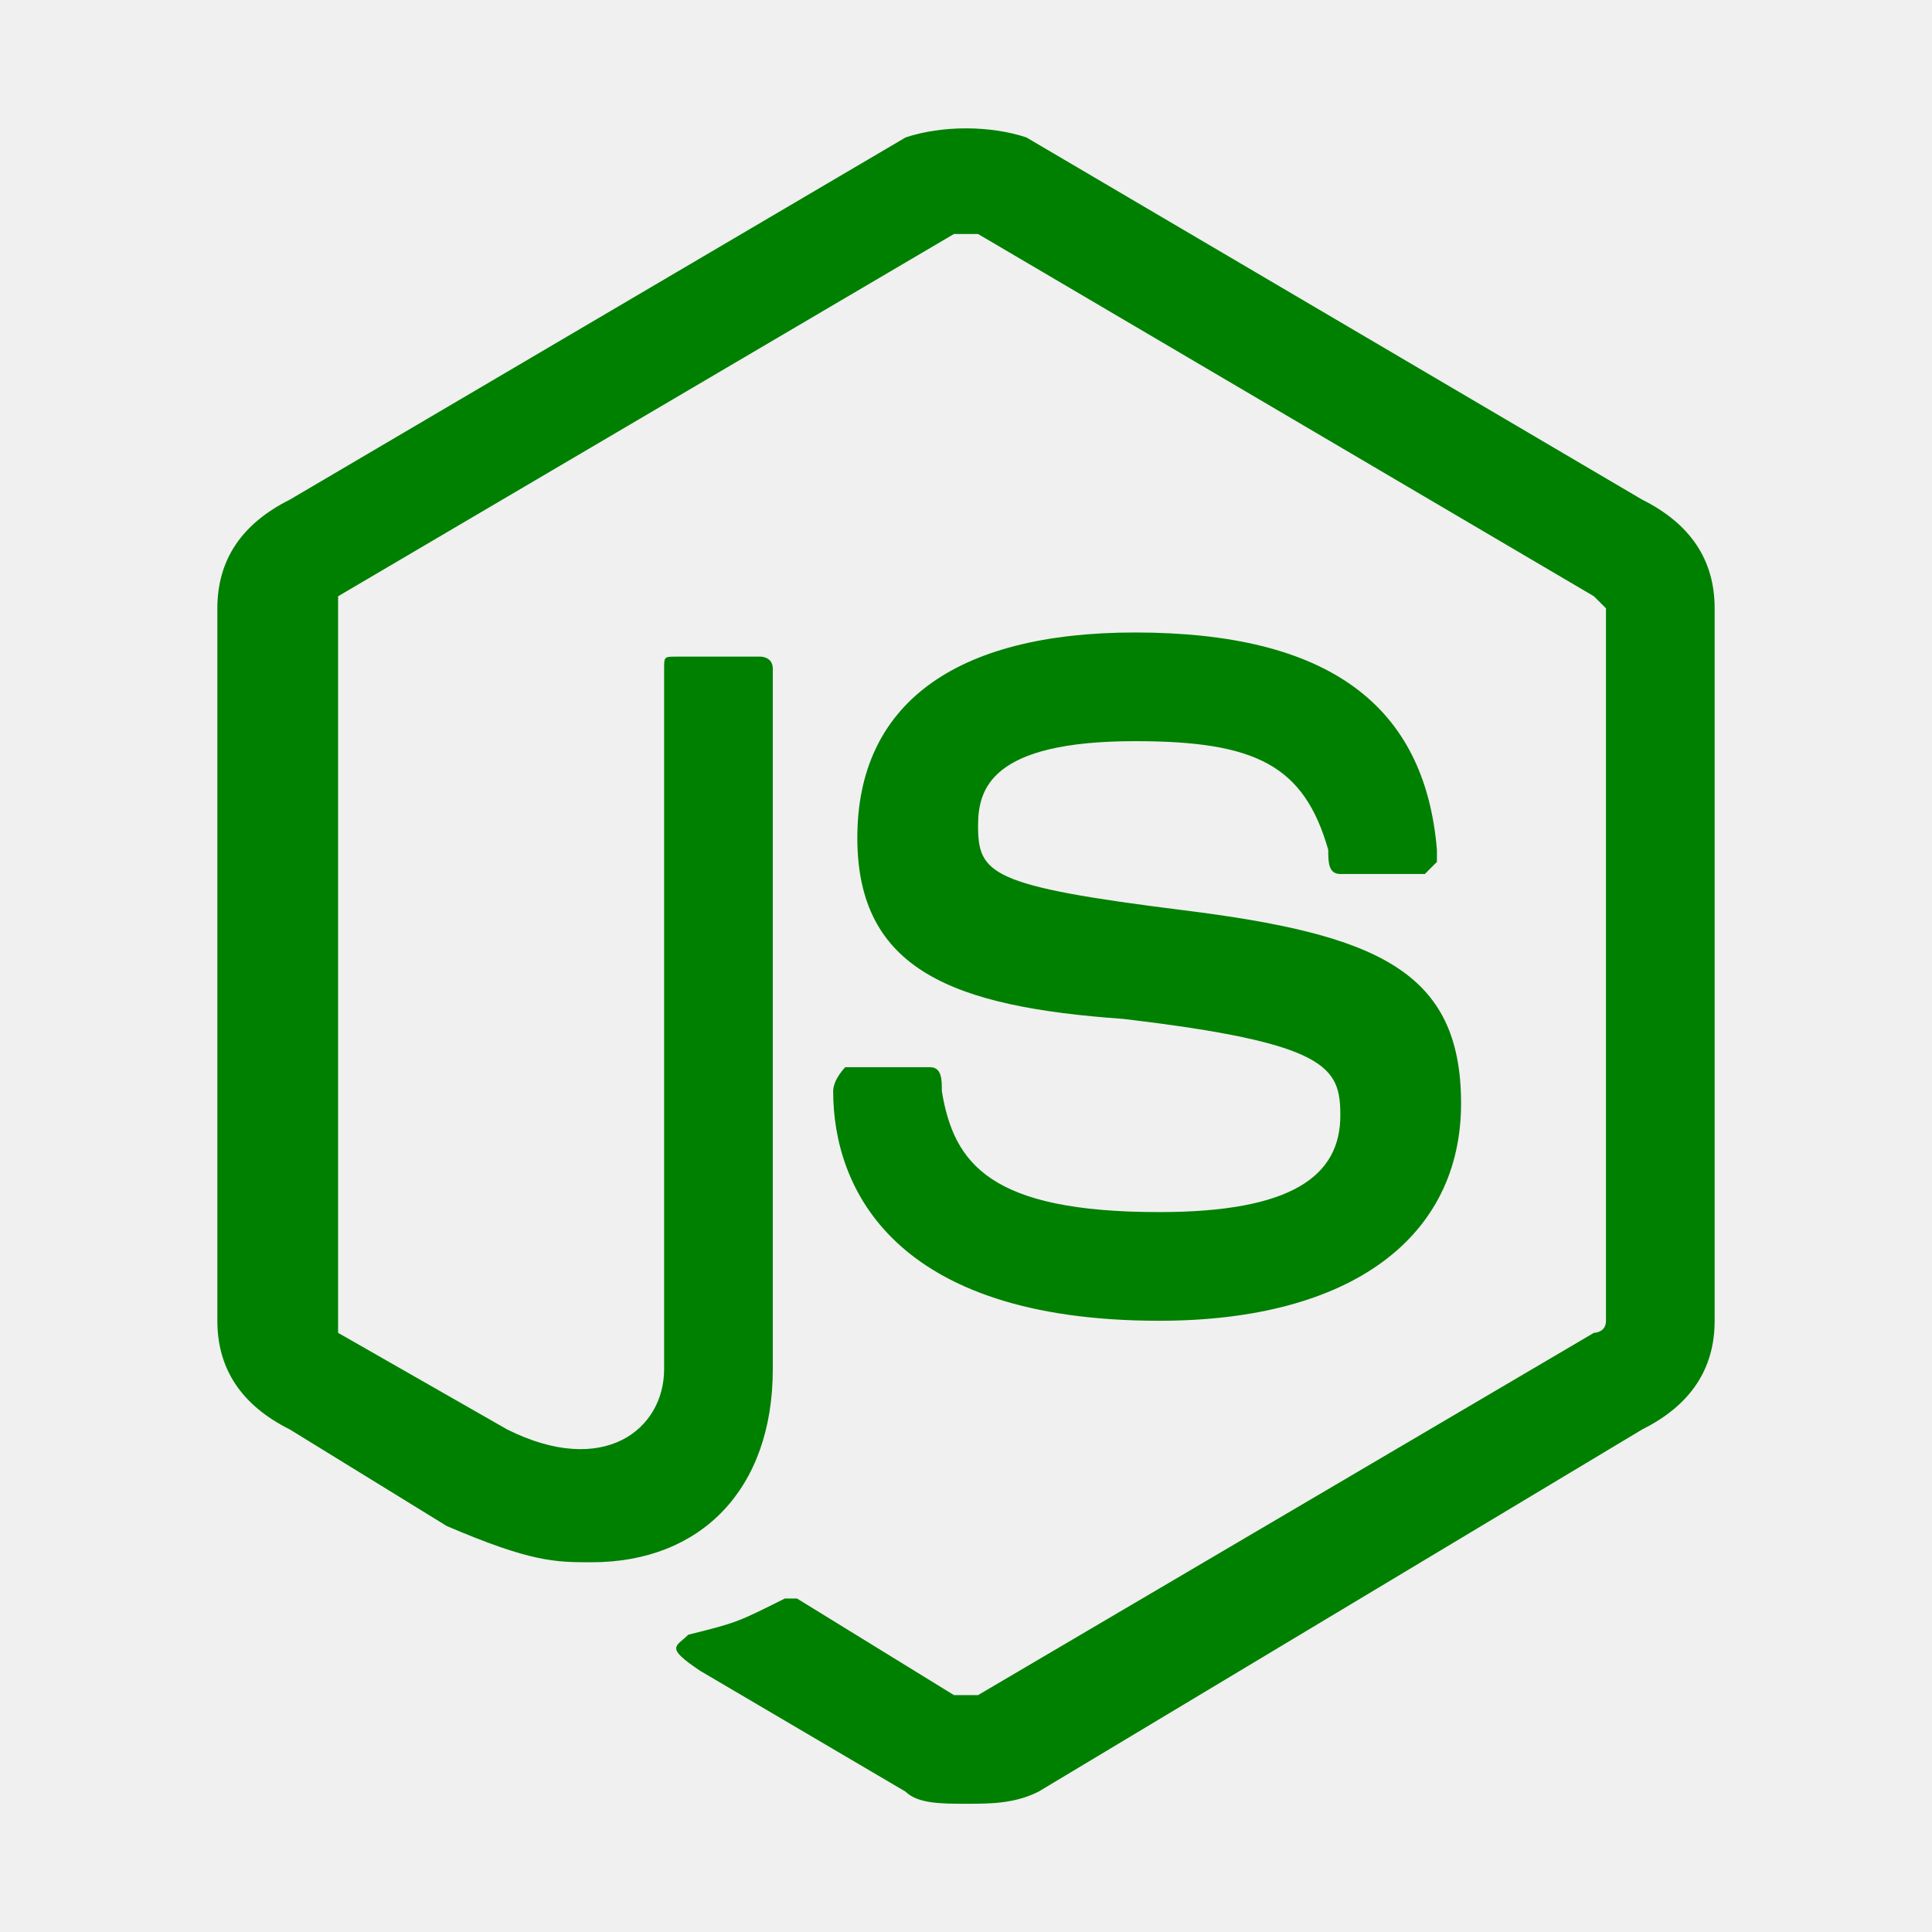
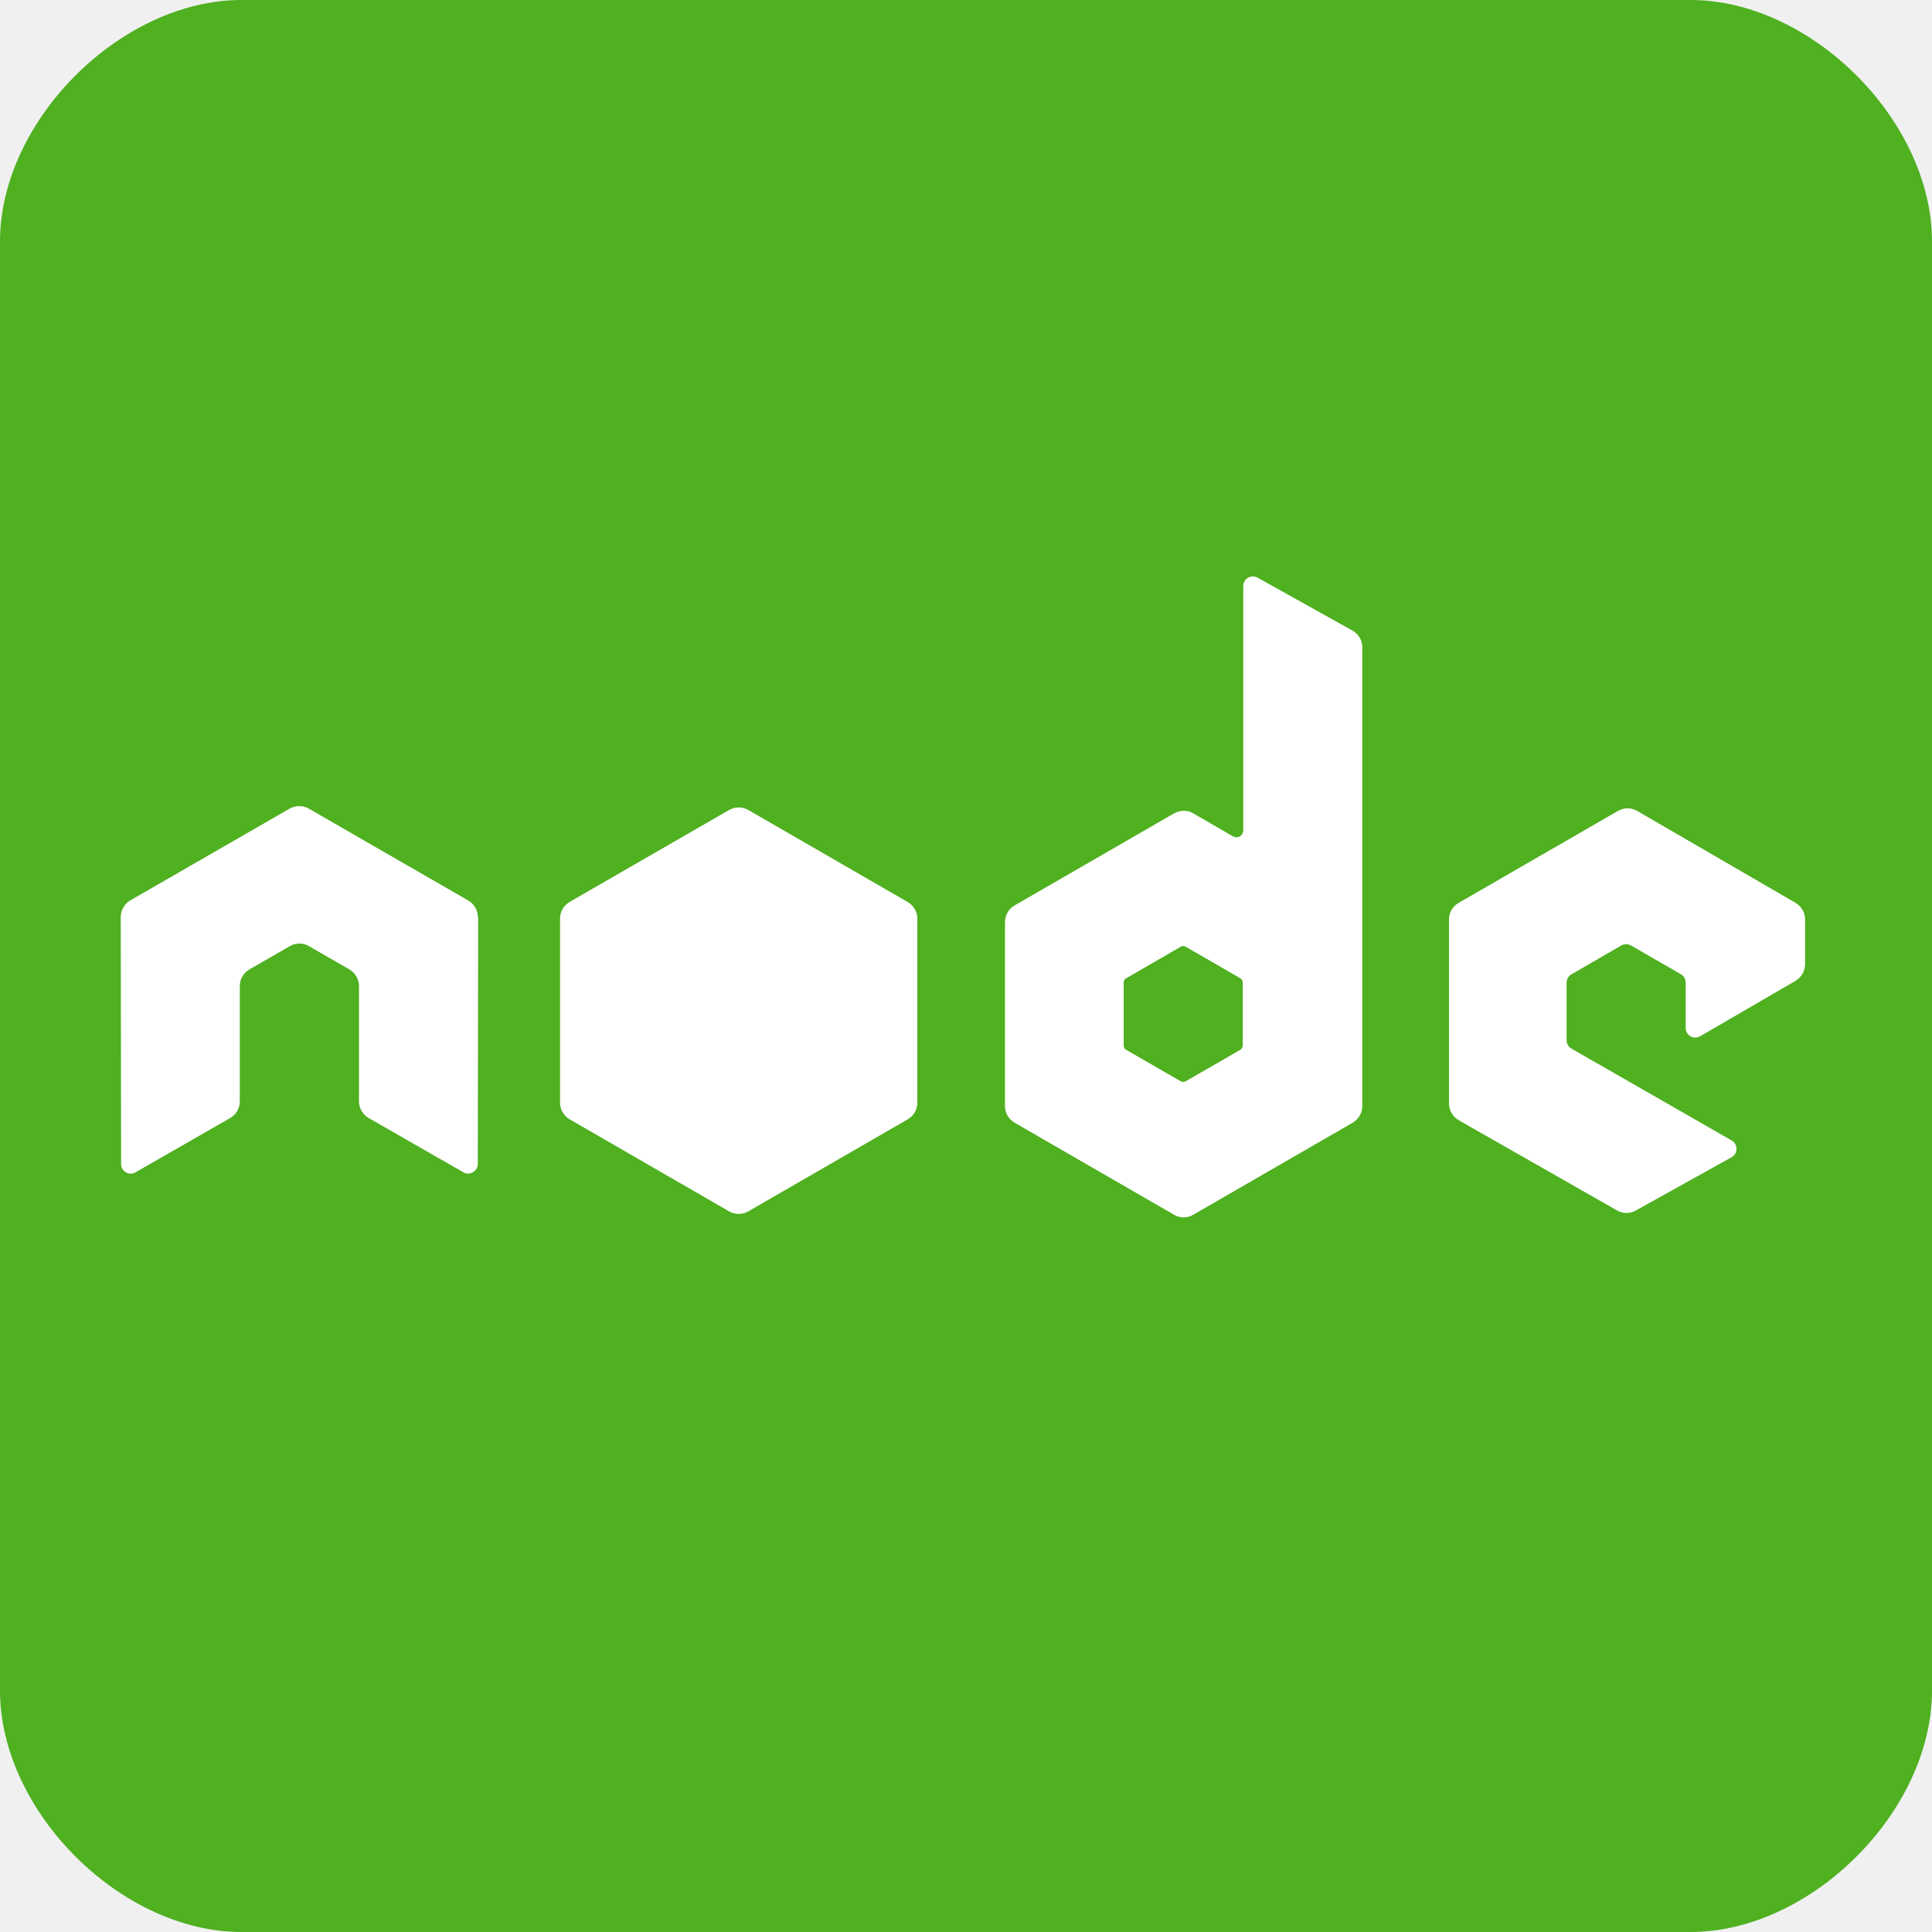
- <svg xmlns="http://www.w3.org/2000/svg" preserveAspectRatio="xMidYMid" height="16" width="16" id="svg2" version="1.1">
-   <defs id="defs8" />
-   <path d="m 8,14.938 c -0.2,0 -0.4,0 -0.5,-0.1 l -1.7,-1 c -0.3,-0.2 -0.2,-0.2 -0.1,-0.3 0.4,-0.1 0.4,-0.1 0.8,-0.3 0,0 0.1,0 0.1,0 l 1.3,0.8 c 0.1,0 0.1,0 0.2,0 l 5.1,-3 c 0,0 0.1,0 0.1,-0.1 l 0,-5.9 c 0,0 -0.1,-0.1 -0.1,-0.1 l -5.1,-3 c -0.1,0 -0.1,0 -0.2,0 l -5.1,3 c 0,0 0,0.1 0,0.1 l 0,5.9 c 0,0.1 0,0.1 0,0.1 l 1.4,0.8 c 0.8,0.4 1.3,0 1.3,-0.5 l 0,-5.8 c 0,-0.1 0,-0.1 0.1,-0.1 l 0.7,0 c 0,0 0.1,0 0.1,0.1 l 0,5.8 c 0,1 -0.6,1.6 -1.5,1.6 -0.3,0 -0.5,0 -1.2,-0.3 l -1.3,-0.8 c -0.4,-0.2 -0.6,-0.5 -0.6,-0.9 l 0,-5.9 c 0,-0.4 0.2,-0.7 0.6,-0.9 l 5.1,-3 c 0.3,-0.1 0.7,-0.1 1,0 l 5.1,3 c 0.4,0.2 0.6,0.5 0.6,0.9 l 0,5.9 c 0,0.4 -0.2,0.7 -0.6,0.9 l -5,3 c -0.2,0.1 -0.4,0.1 -0.6,0.1 z m 1.6,-4 c -2.2,0 -2.7,-1.1 -2.7,-1.9 0,-0.1 0.1,-0.2 0.1,-0.2 l 0.7,0 c 0.1,0 0.1,0.1 0.1,0.2 0.1,0.6 0.4,1 1.8,1 1.1,0 1.5,-0.3 1.5,-0.8 0,-0.4 -0.1,-0.6 -1.8,-0.8 -1.4,-0.1 -2.2,-0.4 -2.2,-1.5 0,-1.1 0.8,-1.7 2.3,-1.7 1.6,0 2.4,0.6 2.5,1.8 0,0 0,0.1 0,0.1 0,0 -0.1,0.1 -0.1,0.1 l -0.7,0 c -0.1,0 -0.1,-0.1 -0.1,-0.2 -0.2,-0.7 -0.6,-0.9 -1.6,-0.9 -1.2,0 -1.3,0.4 -1.3,0.7 0,0.4 0.1,0.5 1.7,0.7 1.6,0.2 2.3,0.5 2.3,1.6 0,1.1 -0.9,1.8 -2.5,1.8 z" id="path4" style="fill:#008000" />
+ <svg xmlns="http://www.w3.org/2000/svg" version="1.1" width="16" height="16" id="svg2">
+   <defs id="defs4">
+     <linearGradient id="linearGradient3859">
+       <stop id="stop3861" style="stop-color:#eec73e;stop-opacity:1" offset="0" />
+       <stop id="stop3863" style="stop-color:#9a8022;stop-opacity:1" offset="1" />
+     </linearGradient>
+     <linearGradient id="linearGradient3851">
+       <stop id="stop3853" style="stop-color:#6699cc;stop-opacity:1" offset="0" />
+       <stop id="stop3855" style="stop-color:#0054a7;stop-opacity:1" offset="1" />
+     </linearGradient>
+   </defs>
+   <g transform="translate(0,-1036.362)" id="layer1" style="fill:#4fb020;fill-opacity:1">
+     <path d="m 2,0 c 1,0 11,0 12,0 1,0 2,1 2,2 0,1 0,11 0,12 0,1 -1,2 -2,2 C 13,16 3,16 2,16 1,16 0,15 0,14 0,13 0,3 0,2 0,1 1,0 2,0 z" transform="translate(0,1036.362)" id="rect2995" style="fill:#4fb020;fill-opacity:1;stroke:none" />
+     <text x="5.176" y="14.544" transform="translate(0,1036.362)" id="text3921" xml:space="preserve" style="font-size:12px;font-style:normal;font-variant:normal;font-weight:normal;font-stretch:normal;line-height:125%;letter-spacing:0px;word-spacing:0px;fill:#4fb020;fill-opacity:1;stroke:none;font-family:Ubuntu Mono;-inkscape-font-specification:Ubuntu Mono">
+       <tspan x="5.176" y="14.544" id="tspan3923" style="fill:#4fb020;fill-opacity:1" />
+     </text>
+     <g id="text3925" style="font-size:12px;font-style:normal;font-variant:normal;font-weight:normal;font-stretch:normal;line-height:125%;letter-spacing:0px;word-spacing:0px;fill:#4fb020;fill-opacity:1;stroke:none;font-family:Ubuntu Mono;-inkscape-font-specification:Ubuntu Mono" />
+   </g>
+   <path d="m 3.957,7.595 c 0,-0.057 -0.03,-0.11 -0.08,-0.138 L 2.558,6.697 c -0.022,-0.013 -0.047,-0.02 -0.073,-0.021 h -0.014 c -0.025,9.547e-4 -0.05,0.008 -0.073,0.021 L 1.08,7.456 C 1.031,7.484 1,7.537 1,7.595 l 0.003,2.045 c 0,0.028 0.015,0.055 0.04,0.069 0.024,0.015 0.055,0.015 0.079,0 L 1.906,9.259 c 0.05,-0.029 0.08,-0.081 0.08,-0.138 V 8.166 c 0,-0.057 0.03,-0.11 0.08,-0.138 l 0.334,-0.192 c 0.025,-0.015 0.052,-0.022 0.08,-0.022 0.027,0 0.055,0.007 0.079,0.022 l 0.334,0.192 c 0.049,0.028 0.08,0.081 0.08,0.138 v 0.955 c 0,0.057 0.031,0.109 0.08,0.138 l 0.784,0.449 c 0.025,0.015 0.055,0.015 0.08,0 0.024,-0.014 0.04,-0.04 0.04,-0.069 l 0.003,-2.045" id="path3999" style="fill:#ffffff;fill-rule:evenodd" />
+   <path d="m 10.292,8.659 c 0,0.014 -0.008,0.027 -0.02,0.035 L 9.819,8.955 c -0.012,0.007 -0.027,0.007 -0.04,0 l -0.453,-0.261 c -0.012,-0.007 -0.02,-0.02 -0.02,-0.035 V 8.136 c 0,-0.014 0.007,-0.027 0.02,-0.034 l 0.453,-0.262 c 0.012,-0.007 0.028,-0.007 0.04,0 l 0.453,0.262 c 0.012,0.007 0.02,0.02 0.02,0.034 v 0.523 m 0.122,-3.875 c -0.025,-0.014 -0.055,-0.013 -0.079,8.445e-4 -0.024,0.014 -0.039,0.04 -0.039,0.069 v 2.025 c 0,0.02 -0.011,0.038 -0.028,0.048 -0.017,0.01 -0.039,0.01 -0.056,0 L 9.882,6.736 c -0.049,-0.029 -0.11,-0.028 -0.159,0 L 8.403,7.498 c -0.049,0.028 -0.08,0.081 -0.08,0.138 v 1.524 c 0,0.057 0.03,0.109 0.08,0.138 L 9.723,10.06 c 0.049,0.029 0.11,0.029 0.159,0 L 11.202,9.298 c 0.049,-0.029 0.08,-0.081 0.08,-0.138 V 5.361 c 0,-0.058 -0.031,-0.111 -0.082,-0.139 L 10.415,4.784 z" id="path4001" style="fill:#ffffff;fill-rule:evenodd" />
+   <path d="m 14.87,8.122 c 0.049,-0.029 0.079,-0.081 0.079,-0.138 V 7.615 c 0,-0.057 -0.03,-0.109 -0.079,-0.138 l -1.311,-0.761 c -0.049,-0.029 -0.11,-0.029 -0.16,-2.203e-4 L 12.08,7.477 C 12.03,7.506 12,7.558 12,7.615 v 1.523 c 0,0.057 0.031,0.11 0.08,0.139 l 1.311,0.747 c 0.048,0.028 0.108,0.028 0.156,8.82e-4 l 0.793,-0.441 c 0.025,-0.014 0.041,-0.04 0.041,-0.069 1.84e-4,-0.029 -0.015,-0.055 -0.04,-0.07 L 13.014,8.684 c -0.025,-0.014 -0.04,-0.041 -0.04,-0.069 v -0.477 c 0,-0.028 0.015,-0.055 0.04,-0.069 L 13.427,7.83 c 0.025,-0.014 0.055,-0.014 0.08,0 l 0.413,0.238 c 0.025,0.014 0.04,0.041 0.04,0.069 v 0.376 c 0,0.029 0.015,0.055 0.04,0.069 0.025,0.014 0.055,0.014 0.08,-2.57e-4 l 0.79,-0.459" id="path4003" style="fill:#ffffff;fill-rule:evenodd" />
+   <path d="m 6.038,6.708 c 0.049,-0.028 0.11,-0.028 0.159,0 l 1.32,0.762 c 0.049,0.028 0.08,0.081 0.08,0.138 v 1.524 c 0,0.057 -0.03,0.109 -0.08,0.138 l -1.32,0.762 c -0.049,0.028 -0.11,0.028 -0.159,0 L 4.718,9.27 C 4.669,9.241 4.638,9.189 4.638,9.132 v -1.525 c 0,-0.057 0.03,-0.109 0.08,-0.138 L 6.038,6.708" id="path4005" style="fill:#ffffff;fill-rule:evenodd" />
</svg>
